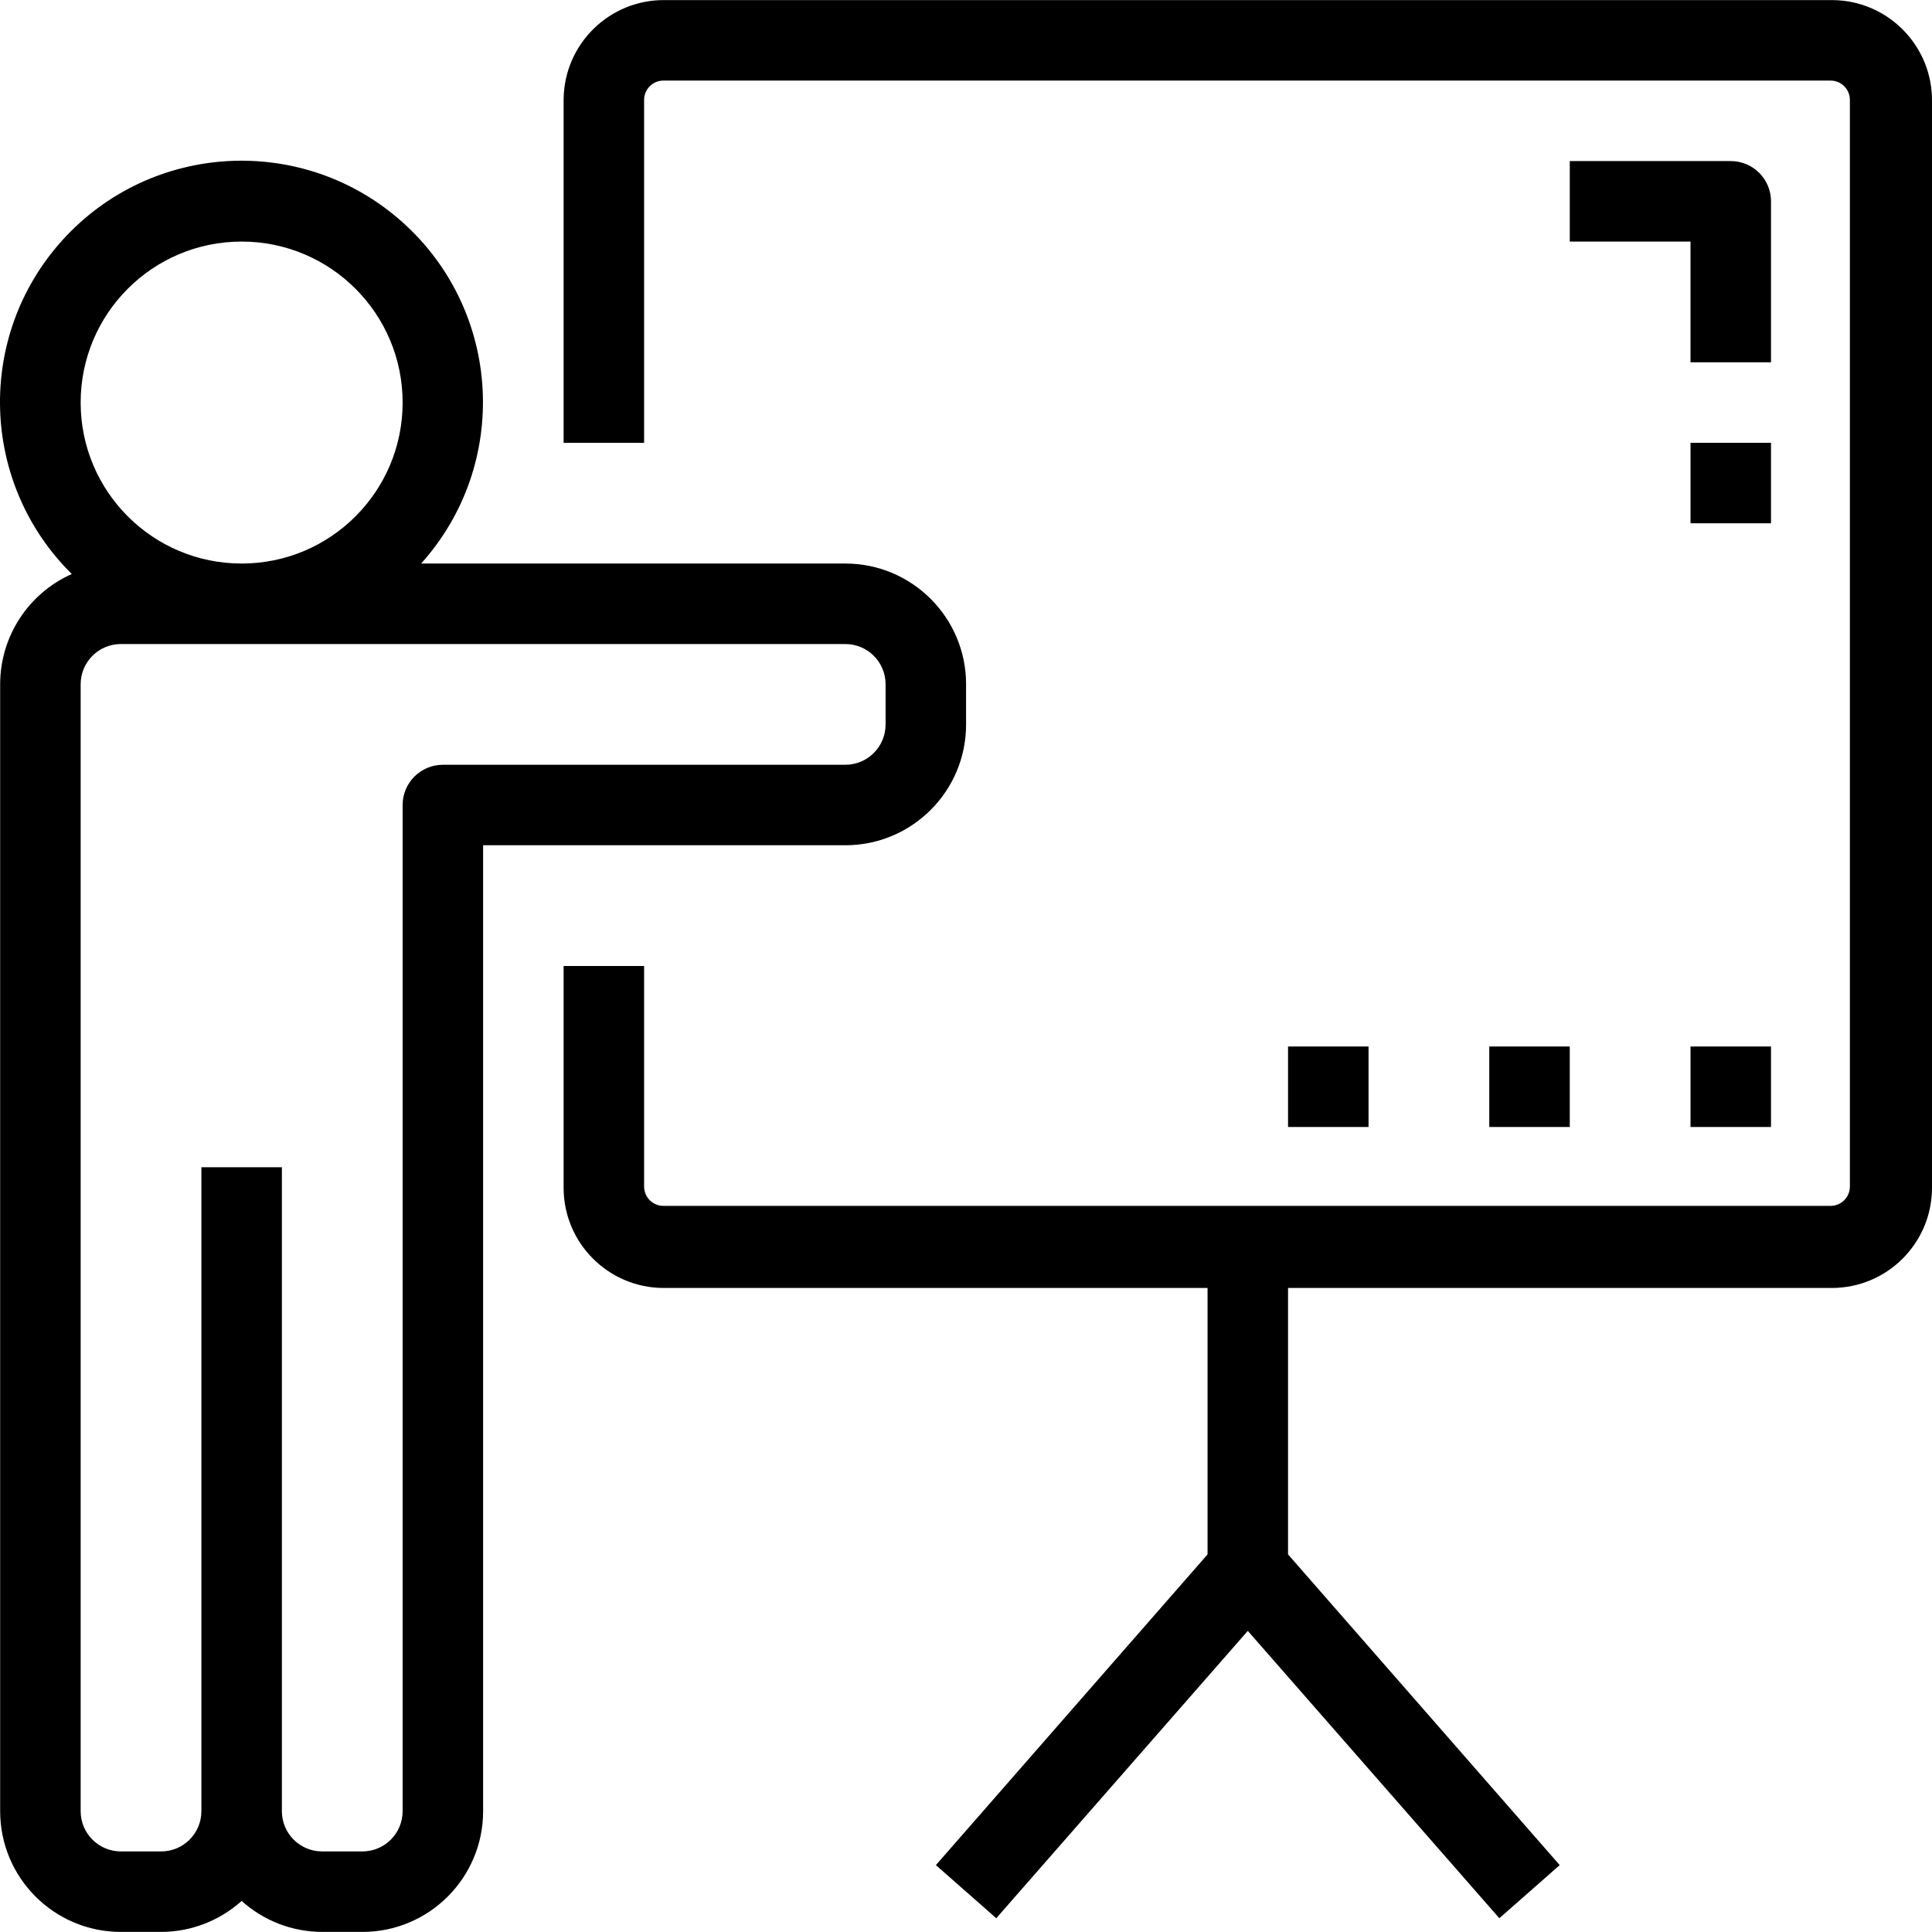
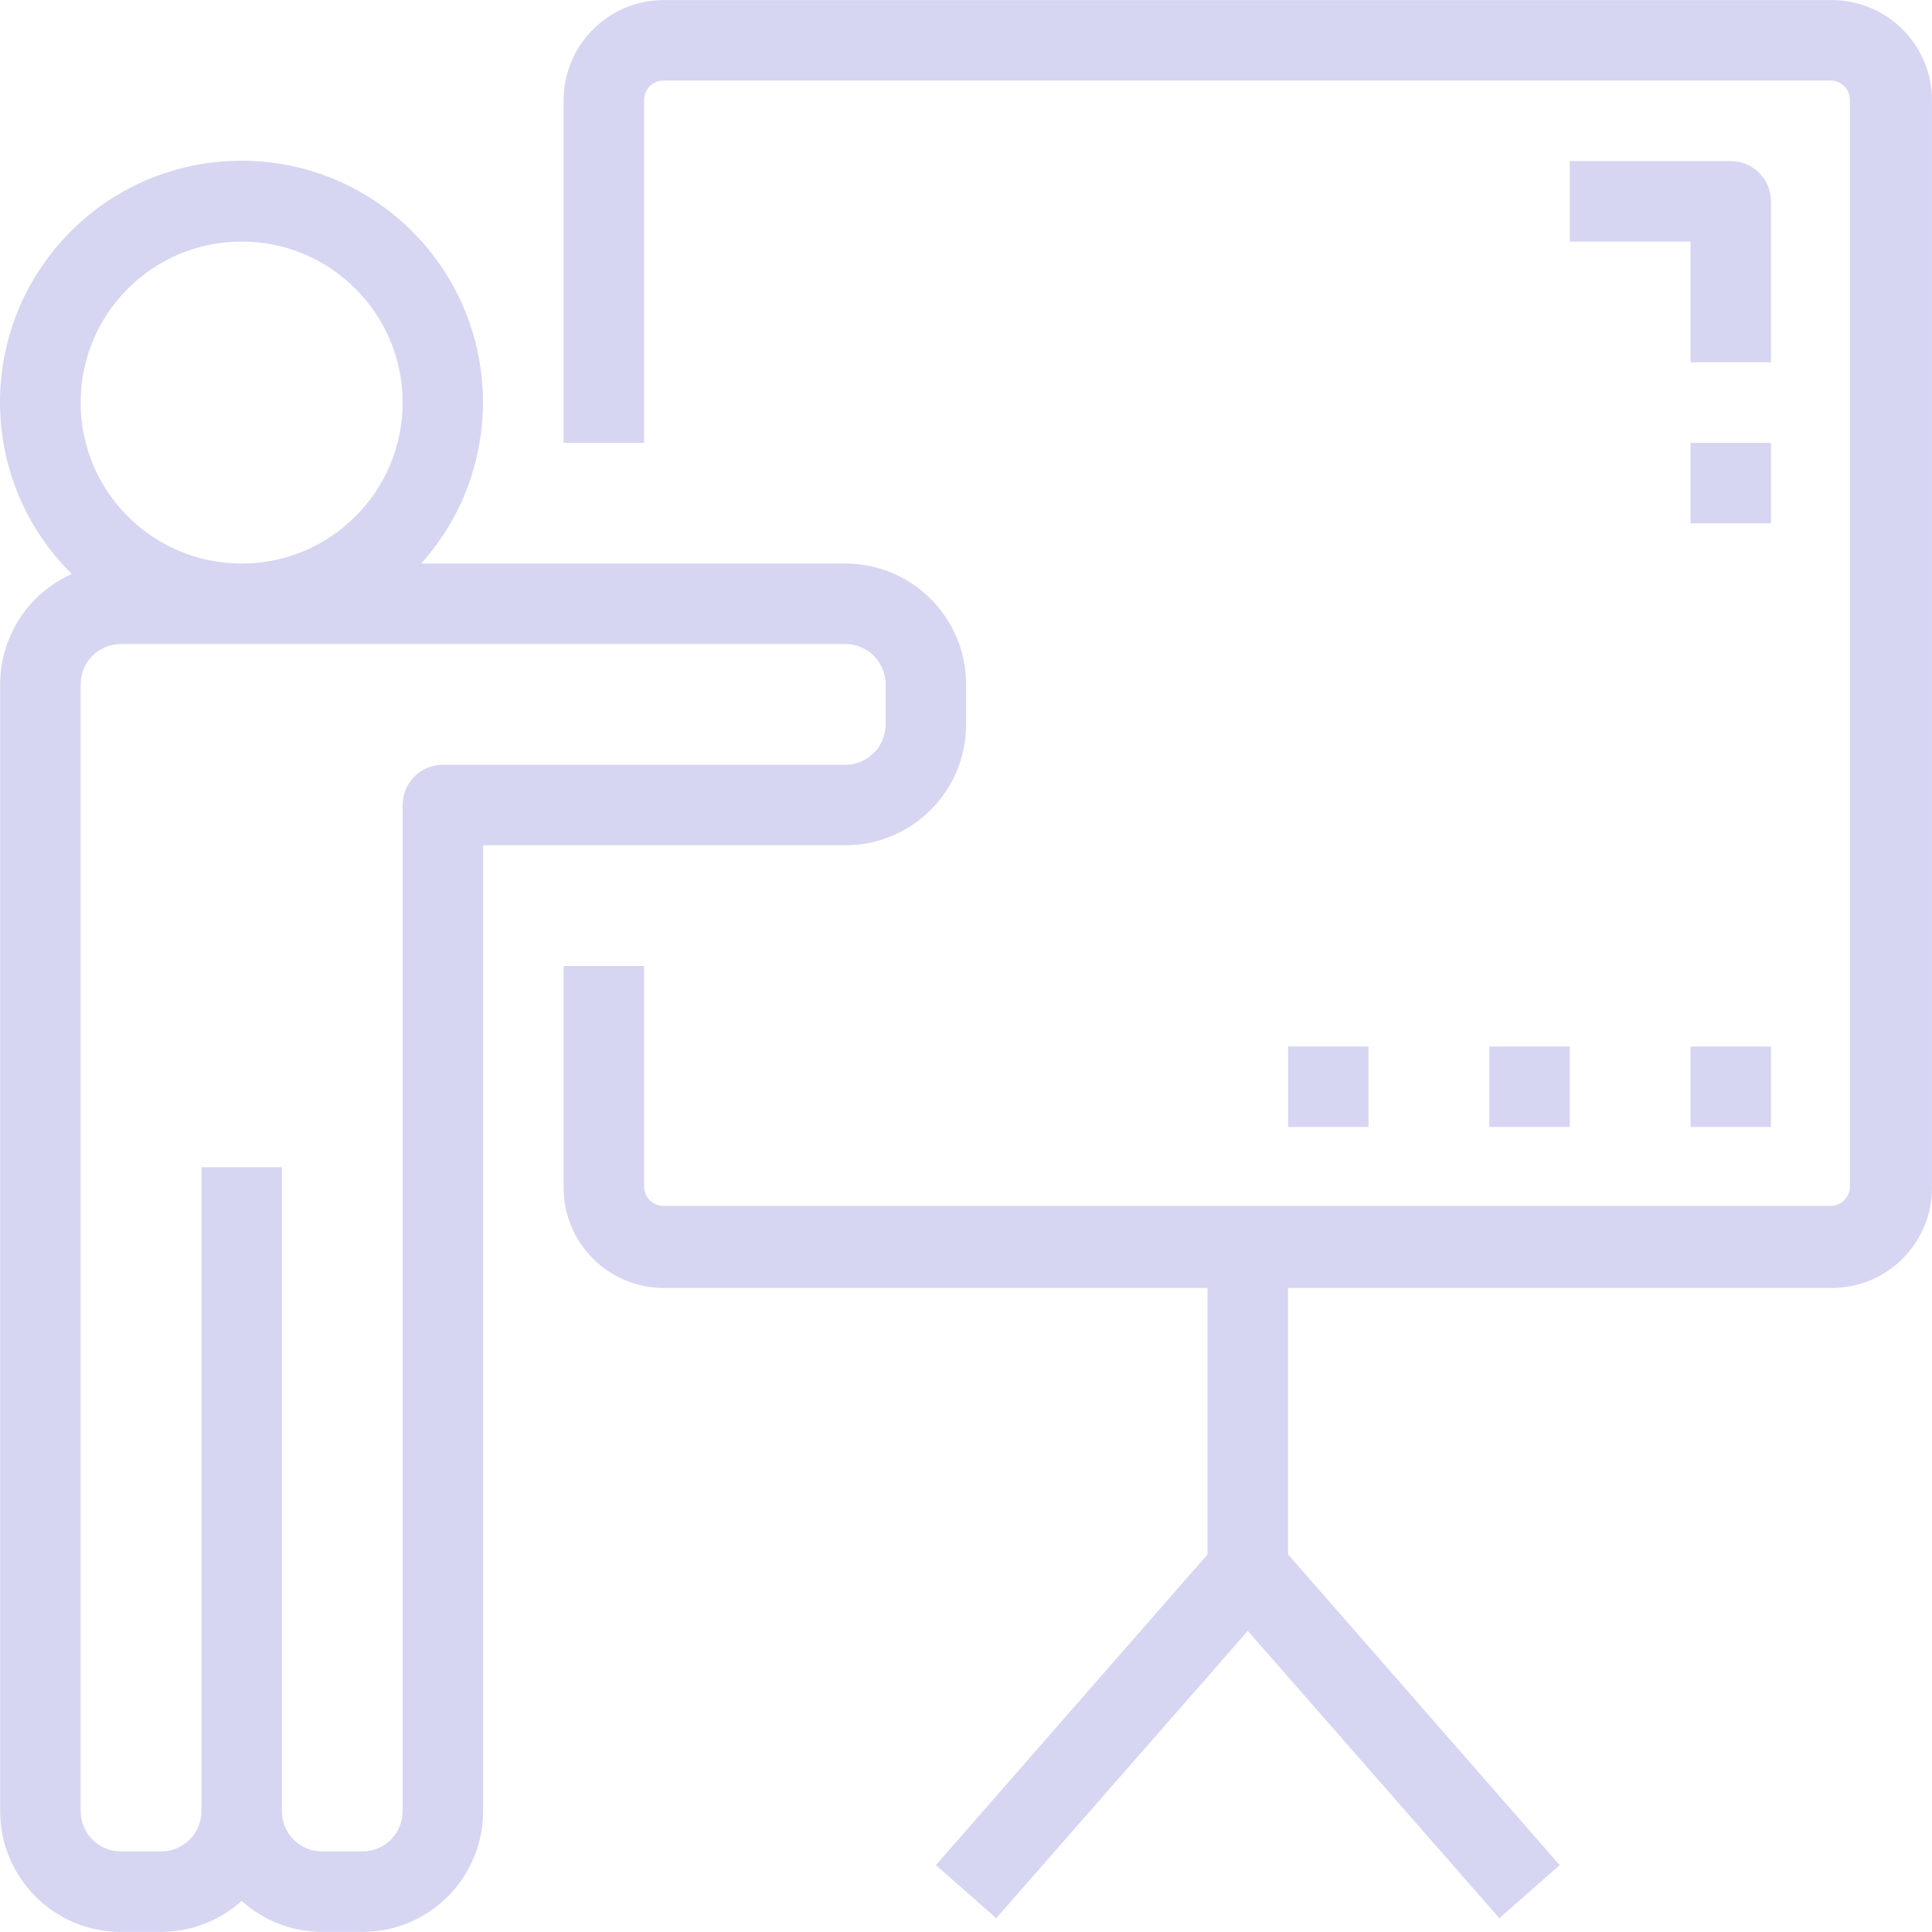
<svg xmlns="http://www.w3.org/2000/svg" version="1.1" id="Capa_1" x="0px" y="0px" viewBox="0 0 512.045 512.045" style="enable-background:new 0 0 512.045 512.045;" xml:space="preserve">
  <g>
    <g>
      <g>
-         <path d="M256.043,192.023v-10.667c0-17.673-14.327-32-32-32H111.616c23.618-26.297,21.445-66.762-4.852-90.38     s-66.762-21.445-90.38,4.852c-22.83,25.421-21.666,64.292,2.645,88.301c-11.544,5.139-18.984,16.59-18.987,29.227v298.667     c0,17.673,14.327,32,32,32h10.667c7.88-0.018,15.476-2.942,21.333-8.213c5.857,5.271,13.454,8.196,21.333,8.213h10.667     c17.673,0,32-14.327,32-32v-256h96C241.716,224.023,256.043,209.696,256.043,192.023z M64.043,64.023     c23.564,0,42.667,19.103,42.667,42.667s-19.103,42.667-42.667,42.667s-42.667-19.102-42.667-42.667S40.478,64.023,64.043,64.023z      M117.376,202.69c-5.891,0-10.667,4.776-10.667,10.667v266.667c0,5.891-4.776,10.667-10.667,10.667H85.376     c-5.891,0-10.667-4.776-10.667-10.667V309.357H53.376v170.667c0,5.891-4.776,10.667-10.667,10.667H32.043     c-5.891,0-10.667-4.776-10.667-10.667V181.357c0-5.891,4.776-10.667,10.667-10.667h192c5.891,0,10.667,4.776,10.667,10.667     v10.667c0,5.891-4.776,10.667-10.667,10.667H117.376z" />
-         <path d="M485.805,0.025c-0.072-0.001-0.144-0.001-0.215-0.002H176.256c-14.668-0.177-26.701,11.57-26.878,26.238     c-0.001,0.072-0.001,0.144-0.002,0.215v90.88h21.333v-90.88c0-2.828,2.292-5.12,5.12-5.12h309.333c2.828,0,5.12,2.292,5.12,5.12     v288c0,2.828-2.292,5.12-5.12,5.12H175.829c-2.828,0-5.12-2.292-5.12-5.12v-58.453h-21.333v58.88     c0.058,14.586,11.868,26.395,26.453,26.453h144.213v70.613l-72,82.347l16,14.08l66.667-76.16l66.667,76.16l16-14.08l-72-82.347     v-70.613h144.213c14.586-0.058,26.395-11.868,26.453-26.453v-288C512.22,12.236,500.472,0.202,485.805,0.025z" />
-         <path d="M469.376,53.357c0-5.891-4.776-10.667-10.667-10.667h-42.667v21.333h32v32h21.333V53.357z" />
-         <rect x="448.043" y="117.357" width="21.333" height="21.333" />
-         <rect x="448.043" y="277.357" width="21.333" height="21.333" />
-         <rect x="394.709" y="277.357" width="21.333" height="21.333" />
-         <rect x="341.376" y="277.357" width="21.333" height="21.333" />
+         <path style="fill:#d6d6f2;" d="M256.043,192.023v-10.667c0-17.673-14.327-32-32-32H111.616c23.618-26.297,21.445-66.762-4.852-90.38     s-66.762-21.445-90.38,4.852c-22.83,25.421-21.666,64.292,2.645,88.301c-11.544,5.139-18.984,16.59-18.987,29.227v298.667     c0,17.673,14.327,32,32,32h10.667c7.88-0.018,15.476-2.942,21.333-8.213c5.857,5.271,13.454,8.196,21.333,8.213h10.667     c17.673,0,32-14.327,32-32v-256h96C241.716,224.023,256.043,209.696,256.043,192.023z M64.043,64.023     c23.564,0,42.667,19.103,42.667,42.667s-19.103,42.667-42.667,42.667s-42.667-19.102-42.667-42.667S40.478,64.023,64.043,64.023z      M117.376,202.69c-5.891,0-10.667,4.776-10.667,10.667v266.667c0,5.891-4.776,10.667-10.667,10.667H85.376     c-5.891,0-10.667-4.776-10.667-10.667V309.357H53.376v170.667c0,5.891-4.776,10.667-10.667,10.667H32.043     c-5.891,0-10.667-4.776-10.667-10.667V181.357c0-5.891,4.776-10.667,10.667-10.667h192c5.891,0,10.667,4.776,10.667,10.667     v10.667c0,5.891-4.776,10.667-10.667,10.667H117.376z" />
+         <path style="fill:#d6d6f2;" d="M485.805,0.025c-0.072-0.001-0.144-0.001-0.215-0.002H176.256c-14.668-0.177-26.701,11.57-26.878,26.238     c-0.001,0.072-0.001,0.144-0.002,0.215v90.88h21.333v-90.88c0-2.828,2.292-5.12,5.12-5.12h309.333c2.828,0,5.12,2.292,5.12,5.12     v288c0,2.828-2.292,5.12-5.12,5.12H175.829c-2.828,0-5.12-2.292-5.12-5.12v-58.453h-21.333v58.88     c0.058,14.586,11.868,26.395,26.453,26.453h144.213v70.613l-72,82.347l16,14.08l66.667-76.16l66.667,76.16l16-14.08l-72-82.347     v-70.613h144.213c14.586-0.058,26.395-11.868,26.453-26.453v-288C512.22,12.236,500.472,0.202,485.805,0.025z" />
+         <path style="fill:#d6d6f2;" d="M469.376,53.357c0-5.891-4.776-10.667-10.667-10.667h-42.667v21.333h32v32h21.333V53.357z" />
+         <rect style="fill:#d6d6f2;" x="448.043" y="117.357" width="21.333" height="21.333" />
+         <rect style="fill:#d6d6f2;" x="448.043" y="277.357" width="21.333" height="21.333" />
+         <rect style="fill:#d6d6f2;" x="394.709" y="277.357" width="21.333" height="21.333" />
+         <rect style="fill:#d6d6f2;" x="341.376" y="277.357" width="21.333" height="21.333" />
      </g>
    </g>
  </g>
  <g>
</g>
  <g>
</g>
  <g>
</g>
  <g>
</g>
  <g>
</g>
  <g>
</g>
  <g>
</g>
  <g>
</g>
  <g>
</g>
  <g>
</g>
  <g>
</g>
  <g>
</g>
  <g>
</g>
  <g>
</g>
  <g>
</g>
</svg>
